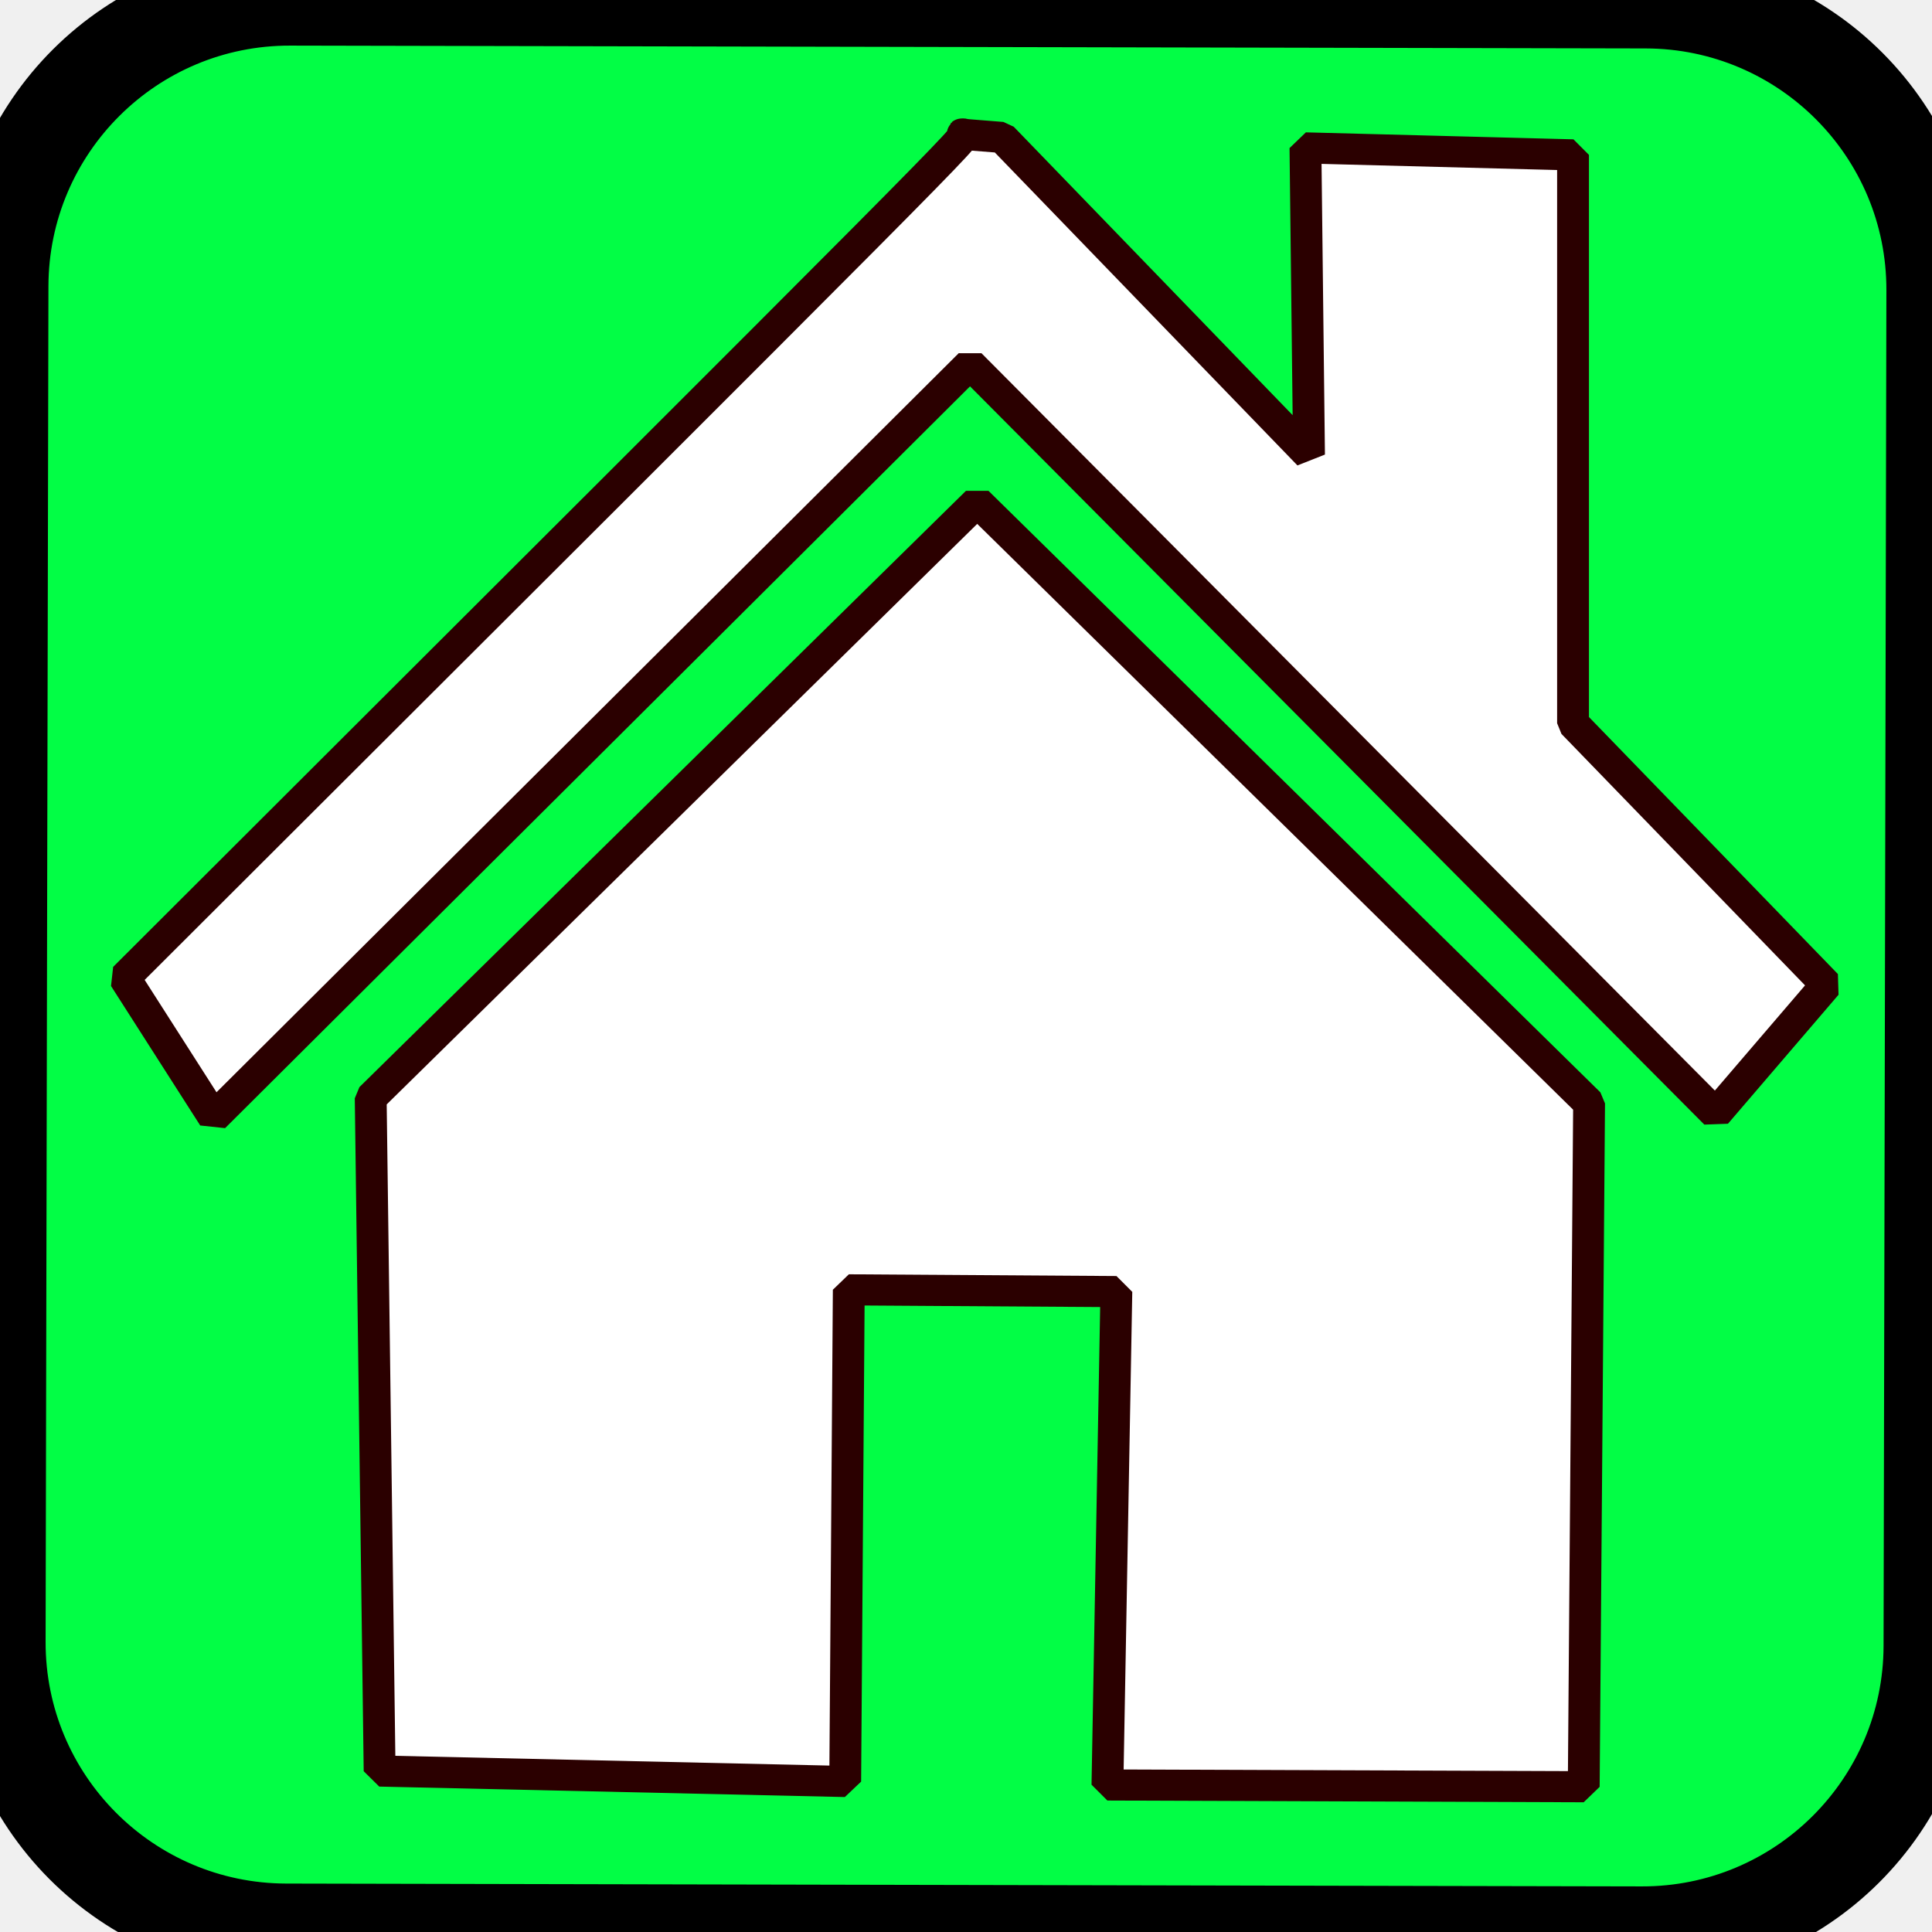
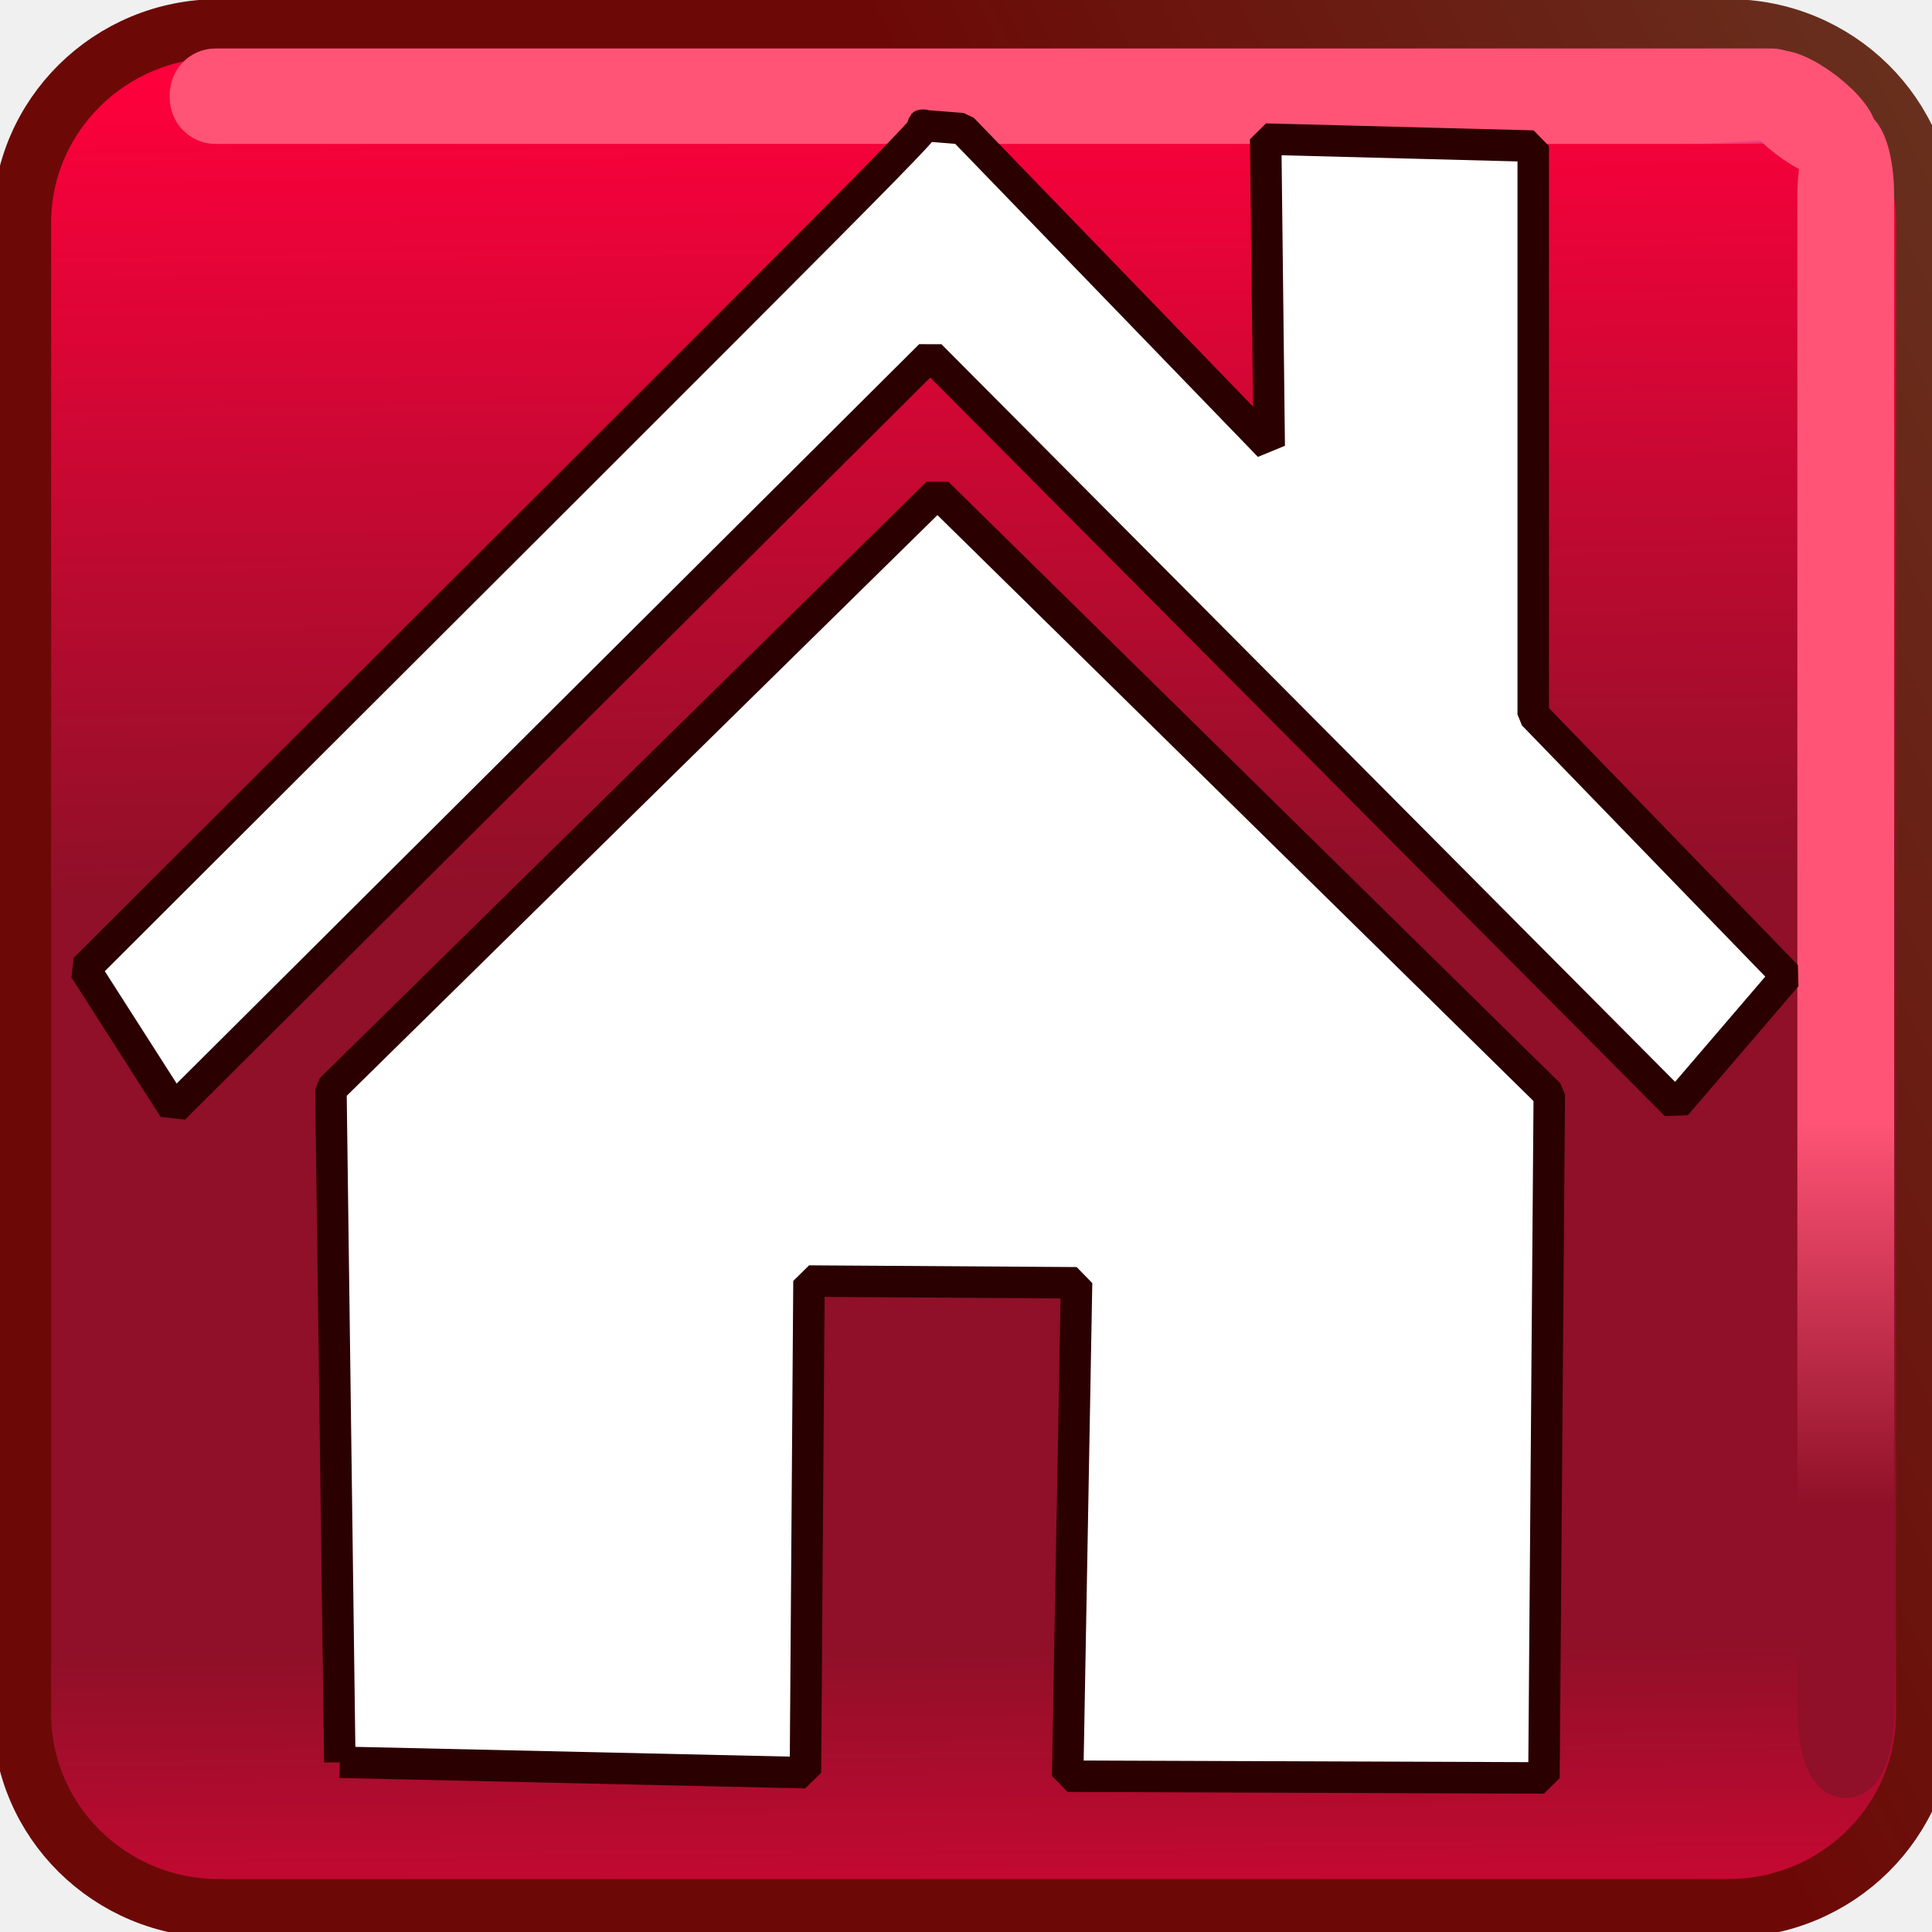
- <svg xmlns="http://www.w3.org/2000/svg" width="92.16pt" height="92.16pt" viewBox="0 0 92.16 92.16">
-   <defs />
-   <rect id="shape0" transform="matrix(0.9999978 0.002087865 -0.002087865 0.9999978 0.09630923 -0.09610836)" fill="#02fe45" fill-rule="evenodd" stroke="#000000" stroke-width="4.486" stroke-linecap="square" stroke-linejoin="bevel" width="92.16" height="92.16" rx="13.748" ry="13.748" />
-   <path id="shape1" transform="matrix(0.9454927 0 0 0.9240506 5.94 6.39)" fill="#ffffff" fill-rule="evenodd" stroke="#2b0000" stroke-width="1.606" stroke-linecap="square" stroke-linejoin="bevel" d="M0 43.56L4.5 50.76L42.66 11.88L80.28 50.58L85.86 43.92L73.08 30.42L73.08 1.08L59.58 0.72L59.76 16.56L44.28 0.18C42.72 0.06 42.06 0 42.3 0C42.66 0 42.66 0 0 43.56Z" />
-   <path id="shape2" transform="matrix(0.9454927 0 0 0.9240506 17.68302 23.93772)" fill="#ffffff" fill-rule="evenodd" stroke="#2b0000" stroke-width="1.606" stroke-linecap="square" stroke-linejoin="bevel" d="M0.45 65.52L0 30.78L30.6 0L61.47 31.05L61.2 66.33L37.17 66.24L37.62 40.77L24.12 40.68L23.94 66.06C23.94 66.06 16.11 65.88 0.45 65.52Z" />
+ <svg xmlns="http://www.w3.org/2000/svg" width="92.16pt" height="92.16pt" viewBox="0 0 92.16 92.16" version="1.1" id="svg4963">
+   <defs id="defs4958">
+     <linearGradient id="gradient0" gradientUnits="userSpaceOnUse" x1="87.962" y1="5.34" x2="91.057" y2="269.913" spreadMethod="pad" gradientTransform="matrix(0.3800904,0,0,0.3754015,1.040337,1.35657)">
+       <stop stop-color="#ff485d" offset="0" stop-opacity="1" id="stop2" style="stop-color:#ff003c;stop-opacity:1;" />
+       <stop stop-color="#ff485d" offset="0.393" stop-opacity="1" id="stop1015" style="stop-color:#8f1028;stop-opacity:1;" />
+       <stop stop-color="#ad39ff" offset="0.758" stop-opacity="1" id="stop4" style="stop-color:#8f1028;stop-opacity:1;" />
+       <stop stop-color="#ad39ff" offset="1" stop-opacity="1" id="stop1013" style="stop-color:#ff003c;stop-opacity:1;" />
+     </linearGradient>
+     <linearGradient id="gradient1" gradientUnits="userSpaceOnUse" x1="-64.957" y1="248.124" x2="328.02" y2="56.619" spreadMethod="pad" gradientTransform="matrix(0.3800904,0,0,0.3754015,1.040337,1.35657)">
+       <stop stop-color="#64143e" offset="0.602" stop-opacity="1" id="stop9" style="stop-color:#6c0907;stop-opacity:1;" />
+       <stop stop-color="#66442a" offset="1" stop-opacity="1" id="stop11" />
+     </linearGradient>
+     <linearGradient id="gradient2" gradientUnits="userSpaceOnUse" x1="-0.927" y1="-15.915" x2="48.31" y2="33.322" spreadMethod="pad" gradientTransform="matrix(1.596632,0,0,0.09218172,9.569603,3.78638)">
+       <stop stop-color="#ff8b98" offset="0.961" stop-opacity="1" id="stop14" style="stop-color:#ff5476;stop-opacity:1;" />
+       <stop stop-color="#d146cc" offset="1" stop-opacity="1" id="stop16" style="stop-color:#d146cc;stop-opacity:0.004;" />
+     </linearGradient>
+     <linearGradient id="gradient3" gradientUnits="userSpaceOnUse" x1="34.275" y1="-0.449" x2="34.275" y2="49.458" spreadMethod="pad" gradientTransform="matrix(0.09188596,0,0,1.601772,87.21137,6.53711)">
+       <stop stop-color="#ff8b98" offset="0.595" stop-opacity="1" id="stop19" style="stop-color:#ff5476;stop-opacity:1;" />
+       <stop stop-color="#c33dd4" offset="0.827" stop-opacity="1" id="stop21" style="stop-color:#8f1028;stop-opacity:1;" />
+     </linearGradient>
+     <linearGradient id="gradient4" gradientUnits="userSpaceOnUse" x1="-6.067" y1="-3.798" x2="9.504" y2="11.774" spreadMethod="pad" gradientTransform="matrix(0.3032095,0,0,0.4854236,47.59367,69.34844)">
+       <stop stop-color="#ff8b98" offset="0.961" stop-opacity="1" id="stop24" style="stop-color:#ff5476;stop-opacity:1;" />
+       <stop stop-color="#d146cc" offset="1" stop-opacity="1" id="stop26" style="stop-color:#ff5476;stop-opacity:1;" />
+     </linearGradient>
+   </defs>
+   <rect id="shape0-2" fill="url(#gradient0)" fill-rule="evenodd" stroke="url(#gradient1)" stroke-width="2.797" stroke-linecap="square" stroke-linejoin="bevel" width="90.805" height="89.674" rx="9.4" ry="9.283" style="display:inline;fill:url(#gradient0);stroke:url(#gradient1)" x="1.04" y="1.357" />
+   <rect id="shape1-9" fill="none" stroke="url(#gradient2)" stroke-width="2.946" stroke-linecap="square" stroke-linejoin="bevel" width="75.654" height="1.605" rx="0.701" ry="0.735" x="9.57" y="3.786" style="display:inline;stroke:url(#gradient2)" />
+   <rect id="shape2-1" fill="none" stroke="url(#gradient3)" stroke-width="2.946" stroke-linecap="square" stroke-linejoin="bevel" width="1.67" height="77.754" rx="0.835" ry="2.793" x="87.211" y="6.537" style="display:inline;stroke:url(#gradient3)" />
+   <ellipse id="shape3-2" transform="matrix(0.6152775,-0.7883106,0.7932478,0.608899,0,0)" fill="none" stroke="url(#gradient4)" stroke-width="3.683" stroke-linecap="square" stroke-linejoin="bevel" cx="48.115" cy="71.284" rx="0.521" ry="1.936" style="display:inline;stroke:url(#gradient4)" />
+   <rect id="shape0" transform="rotate(0.1196259,46.08,46.08)" fill="#02fe45" fill-rule="evenodd" stroke="#000000" stroke-width="4.486" stroke-linecap="square" stroke-linejoin="bevel" width="92.16" height="92.16" rx="13.748" ry="13.748" x="0" y="0" style="display:none" />
+   <path id="shape1" fill="#ffffff" fill-rule="evenodd" stroke="#2b0000" stroke-width="1.501" stroke-linecap="square" stroke-linejoin="bevel" d="M 4.042,46.223 8.297,52.876 44.377,16.949 79.946,52.71 85.222,46.555 73.138,34.081 V 6.969 L 60.374,6.636 60.544,21.273 45.908,6.137 C 44.433,6.027 43.809,5.971 44.036,5.971 c 0.34,0 0.34,0 -39.994,40.252 z" />
+   <path id="shape2" fill="#ffffff" fill-rule="evenodd" stroke="#2b0000" stroke-width="1.501" stroke-linecap="square" stroke-linejoin="bevel" d="M 16.21,84.063 15.785,51.961 44.717,23.519 73.904,52.211 73.649,84.811 50.929,84.728 l 0.425,-23.536 -12.764,-0.083 -0.17,23.452 c 0,0 -7.403,-0.166 -22.21,-0.499 z" />
</svg>
